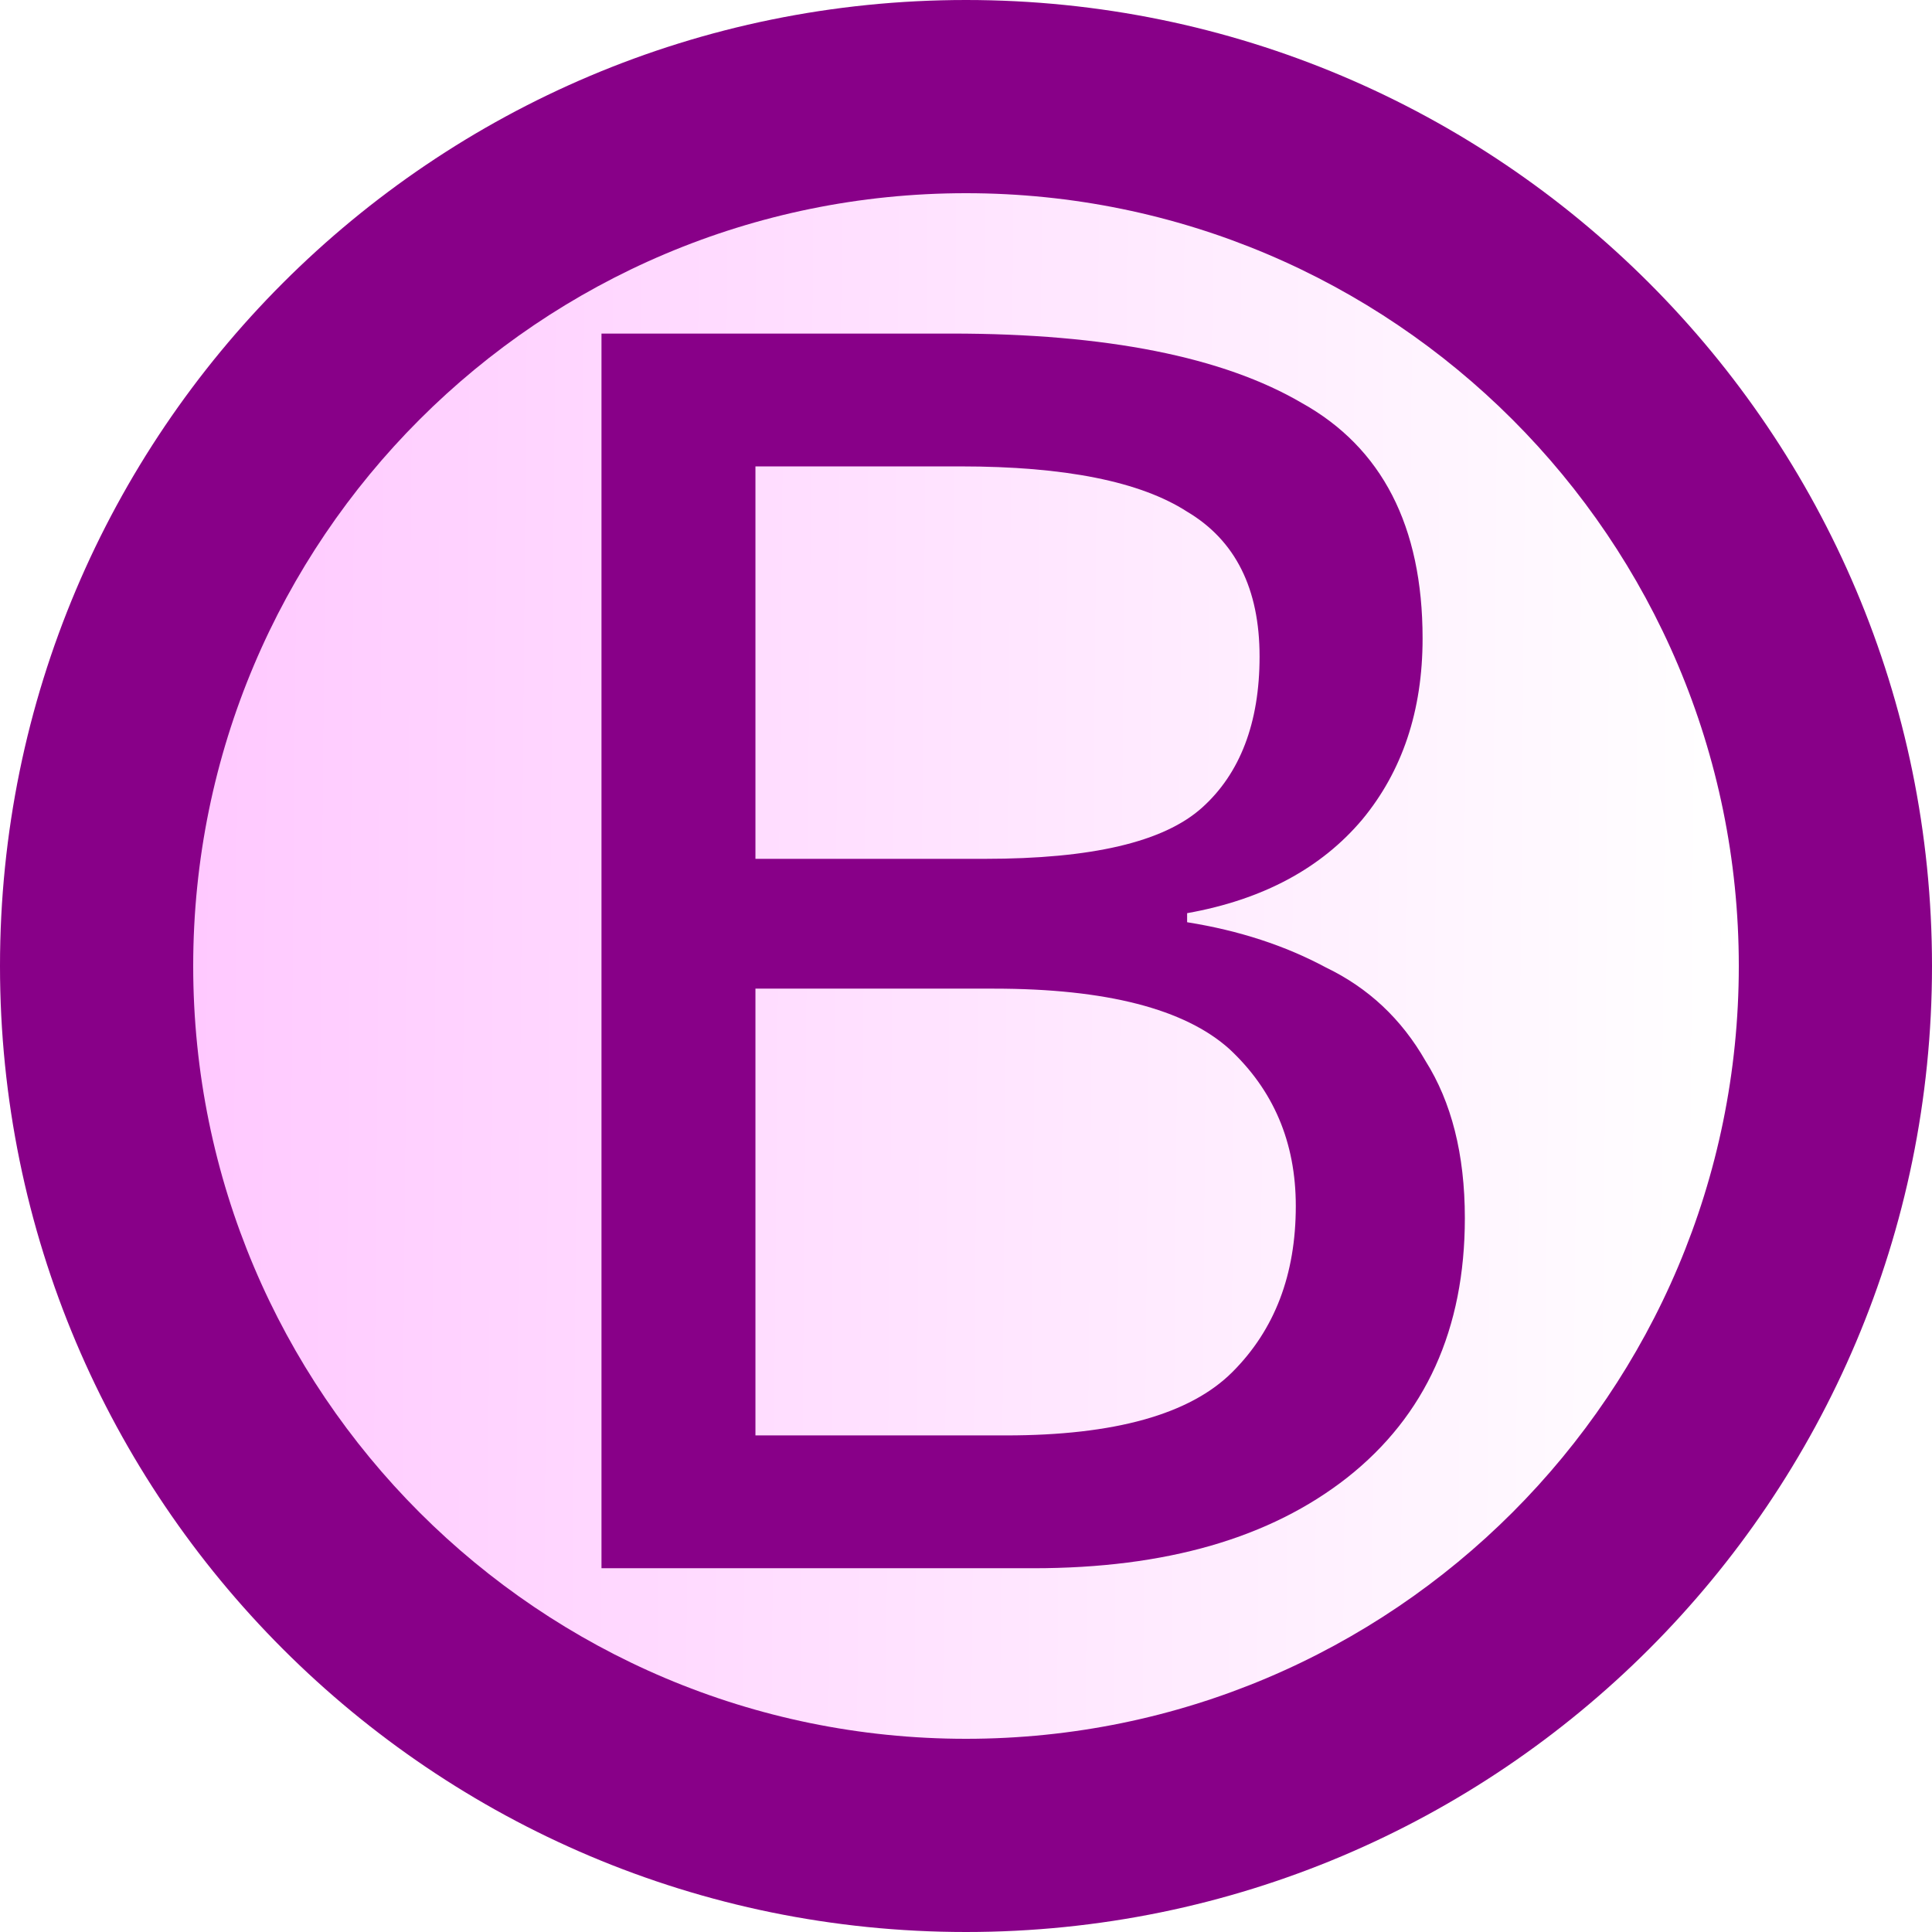
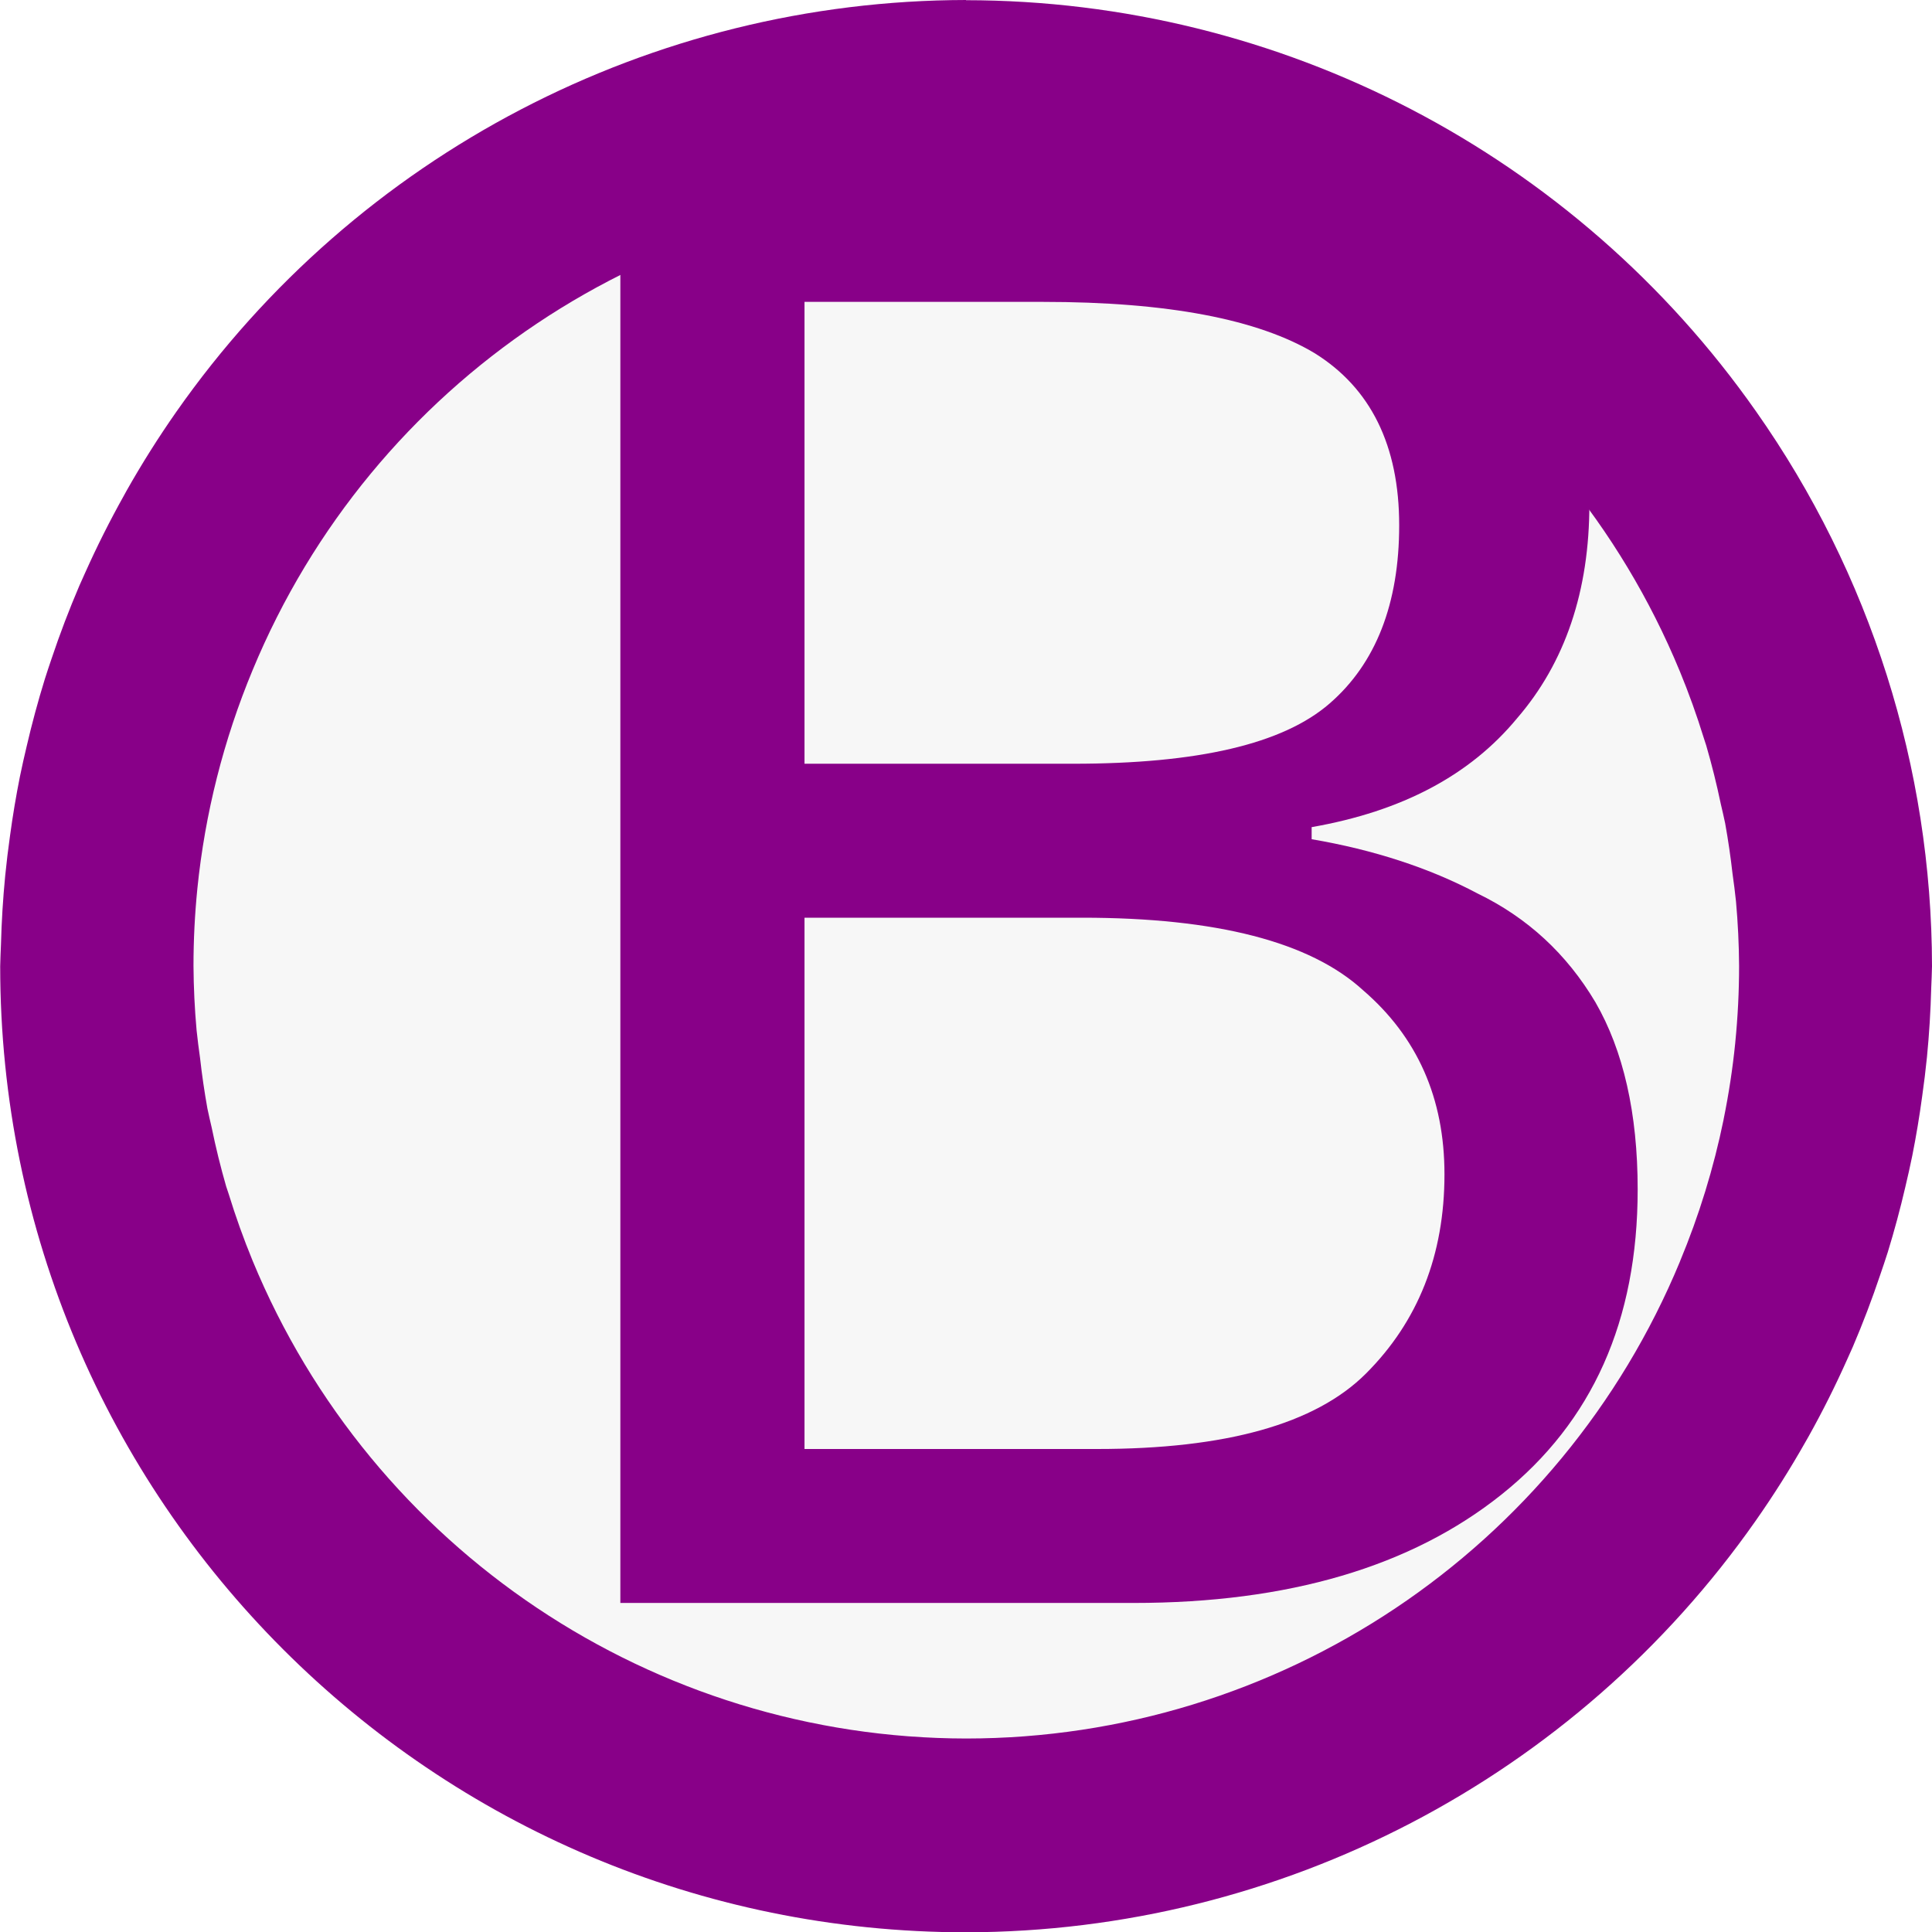
<svg xmlns="http://www.w3.org/2000/svg" xmlns:xlink="http://www.w3.org/1999/xlink" width="10mm" height="10mm" viewBox="0 0 10 10" version="1.1" id="svg8">
  <defs id="defs2">
-     <linearGradient id="linearGradient885">
-       <stop style="stop-color:#ffc9ff;stop-opacity:1;" offset="0" id="stop881" />
-       <stop style="stop-color:#ffffff;stop-opacity:1" offset="1" id="stop883" />
+     <linearGradient id="linearGradient922">
+       <stop id="stop918" offset="0" style="stop-color:#ffd0ff;stop-opacity:0.586" />
+       <stop id="stop920" offset="1" style="stop-color:#ffffff;stop-opacity:0" />
    </linearGradient>
-     <linearGradient xlink:href="#linearGradient885" id="linearGradient889" x1="1" y1="292" x2="8.976" y2="292.071" gradientUnits="userSpaceOnUse" />
+     <linearGradient id="linearGradient871">
+       <stop style="stop-color:#ffd0ff;stop-opacity:1;" offset="0" id="stop867" />
+       <stop style="stop-color:#ffffff;stop-opacity:1" offset="1" id="stop869" />
+     </linearGradient>
+     <linearGradient xlink:href="#linearGradient871" id="linearGradient873" x1="5.044" y1="292.443" x2="5.053" y2="287.476" gradientUnits="userSpaceOnUse" />
+     <linearGradient xlink:href="#linearGradient922" id="linearGradient911" gradientUnits="userSpaceOnUse" x1="5.044" y1="296.147" x2="5.053" y2="286.514" gradientTransform="matrix(3.779528,0,0,3.779528,0,-1084.724)" />
  </defs>
  <g id="layer1" transform="translate(0,-287)">
-     <circle style="opacity:1;fill:#880088;fill-opacity:1;fill-rule:nonzero;stroke:none;stroke-width:2.418;stroke-linecap:round;stroke-linejoin:miter;stroke-miterlimit:4;stroke-dasharray:none;stroke-dashoffset:0;stroke-opacity:1;paint-order:stroke markers fill" id="path1442" cx="5" cy="292" r="5" />
-     <circle style="opacity:1;fill:url(#linearGradient889);fill-opacity:1;fill-rule:nonzero;stroke:none;stroke-width:2.622;stroke-linecap:round;stroke-linejoin:miter;stroke-miterlimit:4;stroke-dasharray:none;stroke-dashoffset:0;stroke-opacity:1;paint-order:stroke markers fill" id="path863" cx="5" cy="292" r="4" />
-     <text xml:space="preserve" style="font-style:normal;font-variant:normal;font-weight:normal;font-stretch:normal;font-size:8.951px;line-height:1.25;font-family:'Doppio One';-inkscape-font-specification:'Doppio One';letter-spacing:0px;word-spacing:0px;fill:#880088;fill-opacity:1;stroke:none;stroke-width:0.224" x="2.239" y="295.118" id="text824">
-       <tspan id="tspan822" x="2.239" y="295.118" style="font-style:normal;font-variant:normal;font-weight:normal;font-stretch:normal;font-family:'Doppio One';-inkscape-font-specification:'Doppio One';fill:#880088;fill-opacity:1;stroke-width:0.224">B</tspan>
+     <rect style="opacity:1;fill:#090000;fill-opacity:0.902;fill-rule:nonzero;stroke:#2b2b2b;stroke-width:0;stroke-linecap:round;stroke-linejoin:miter;stroke-miterlimit:4;stroke-dasharray:none;stroke-dashoffset:0;stroke-opacity:1;paint-order:stroke markers fill" id="rect875" width="15.986" height="13.661" x="-20.152" y="284.744" />
+     <ellipse style="opacity:1;fill:#f7f7f7;fill-opacity:1;fill-rule:nonzero;stroke:#2b2b2b;stroke-width:0;stroke-linecap:round;stroke-linejoin:miter;stroke-miterlimit:4;stroke-dasharray:none;stroke-dashoffset:0;stroke-opacity:1;paint-order:stroke markers fill" id="path1548" cx="4.965" cy="292.047" rx="4.263" ry="4.372" />
+     <path style="opacity:1;fill:#880088;fill-opacity:1;fill-rule:nonzero;stroke:none;stroke-width:2.418;stroke-linecap:round;stroke-linejoin:miter;stroke-miterlimit:4;stroke-dasharray:none;stroke-dashoffset:0;stroke-opacity:1;paint-order:stroke markers fill" d="m 5,287 a 5,5 0 0 0 -4.087,2.131 5,5 0 0 0 -0.259,0.411 5,5 0 0 0 -0.012,0.022 5,5 0 0 0 -0.201,0.4 5,5 0 0 0 -0.03,0.067 5,5 0 0 0 -0.144,0.378 5,5 0 0 0 -0.035,0.106 5,5 0 0 0 -0.094,0.348 5,5 0 0 0 -0.035,0.157 5,5 0 0 0 -0.051,0.305 5,5 0 0 0 -0.025,0.207 5,5 0 0 0 -0.022,0.357 5,5 0 0 0 -0.004,0.112 5,5 0 0 0 0,5.2e-4 5,5 0 0 0 5,5 5,5 0 0 0 4.087,-2.131 5,5 0 0 0 0.257,-0.407 5,5 0 0 0 0.016,-0.028 5,5 0 0 0 0.199,-0.397 5,5 0 0 0 0.03,-0.067 5,5 0 0 0 0.142,-0.373 5,5 0 0 0 0.039,-0.117 5,5 0 0 0 0.091,-0.338 5,5 0 0 0 0.036,-0.162 5,5 0 0 0 0.051,-0.306 5,5 0 0 0 0.025,-0.205 5,5 0 0 0 0.022,-0.357 5,5 0 0 0 0.004,-0.112 5,5 0 0 0 0,-5.2e-4 5,5 0 0 0 -0.911,-2.872 5,5 0 0 0 -4.089,-2.128 z m 0,1 a 4,4 0 0 1 3.694,2.473 4,4 0 0 1 5.167e-4,10e-4 4,4 0 0 1 0.124,0.345 4,4 0 0 1 0.013,0.04 4,4 0 0 1 0.075,0.301 4,4 0 0 1 0.023,0.102 4,4 0 0 1 0.038,0.26 4,4 0 0 1 0.018,0.144 4,4 0 0 1 0.016,0.333 4,4 0 0 1 -0.02,0.399 4,4 0 0 1 0,0.001 4,4 0 0 1 -0.06,0.394 4,4 0 0 1 0,0.001 4,4 0 0 1 -0.226,0.735 v 5.2e-4 a 4,4 0 0 1 -3.694,2.469 4,4 0 0 1 -3.694,-2.473 4,4 0 0 1 -0.124,-0.346 4,4 0 0 1 -0.013,-0.039 4,4 0 0 1 -0.075,-0.305 4,4 0 0 1 -0.022,-0.098 4,4 0 0 1 -0.038,-0.261 4,4 0 0 1 -0.018,-0.144 4,4 0 0 1 -0.016,-0.333 4,4 0 0 1 0,-5.2e-4 4,4 0 0 1 0.02,-0.399 4,4 0 0 1 0,-5.1e-4 4,4 0 0 1 0.286,-1.131 4,4 0 0 1 3.694,-2.469 z" id="path1442-8" />
+     <path style="opacity:1;fill:#880088;fill-opacity:1;fill-rule:nonzero;stroke:none;stroke-width:2.418;stroke-linecap:round;stroke-linejoin:miter;stroke-miterlimit:4;stroke-dasharray:none;stroke-dashoffset:0;stroke-opacity:1;paint-order:stroke markers fill" d="m 2.082,273.589 -0.395,1.345 a 4,4 0 0 1 0.306,1.528 4,4 0 0 1 -4,4 4,4 0 0 1 -4,-4 4,4 0 0 1 0.306,-1.531 l -0.393,-1.338 a 5,5 0 0 0 -0.913,2.87 5,5 0 0 0 5,5 5,5 0 0 0 5,-5 5,5 0 0 0 -0.911,-2.873 z" id="path1442" />
+     <text xml:space="preserve" style="font-style:normal;font-weight:normal;font-size:10.583px;line-height:1.25;font-family:sans-serif;letter-spacing:0px;word-spacing:0px;fill:#880088;fill-opacity:1;stroke:none;stroke-width:0.265;" x="2.18" y="295.298" id="text916">
+       <tspan id="tspan914" x="2.18" y="295.298" style="font-style:normal;font-variant:normal;font-weight:normal;font-stretch:normal;font-family:Calibri;-inkscape-font-specification:Calibri;fill:#880088;fill-opacity:1;stroke-width:0.265;">B</tspan>
    </text>
  </g>
</svg>
